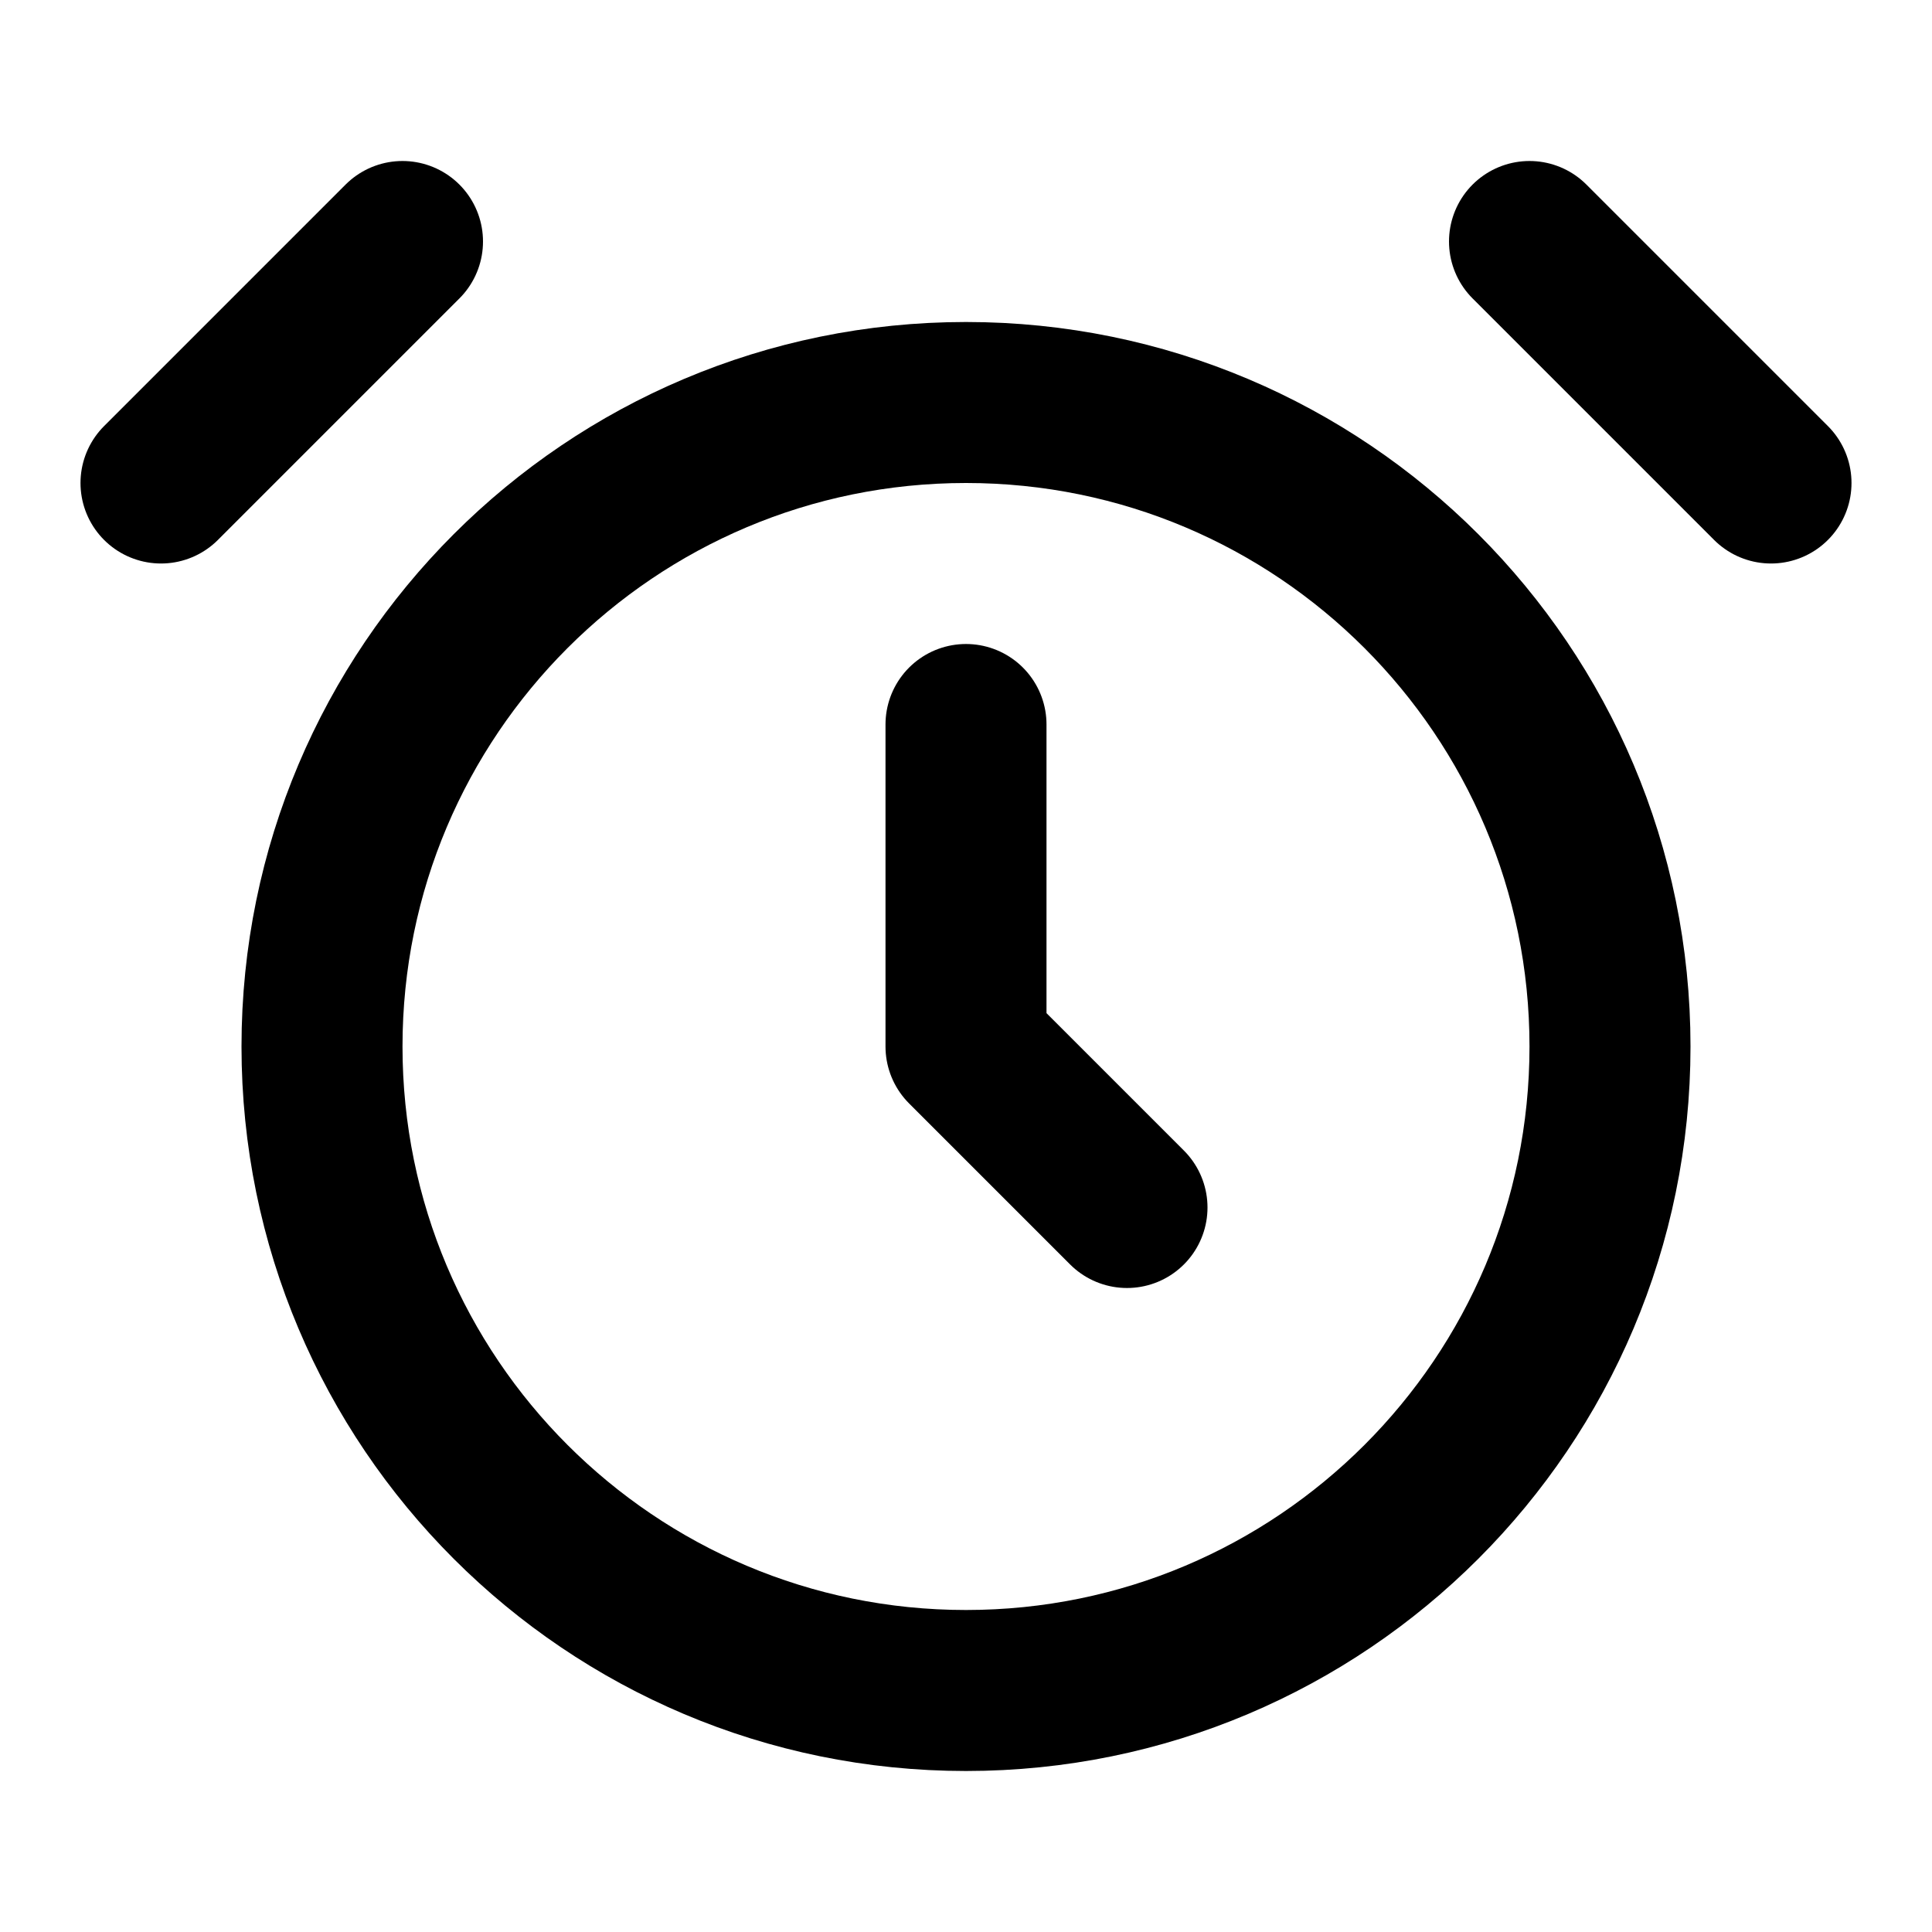
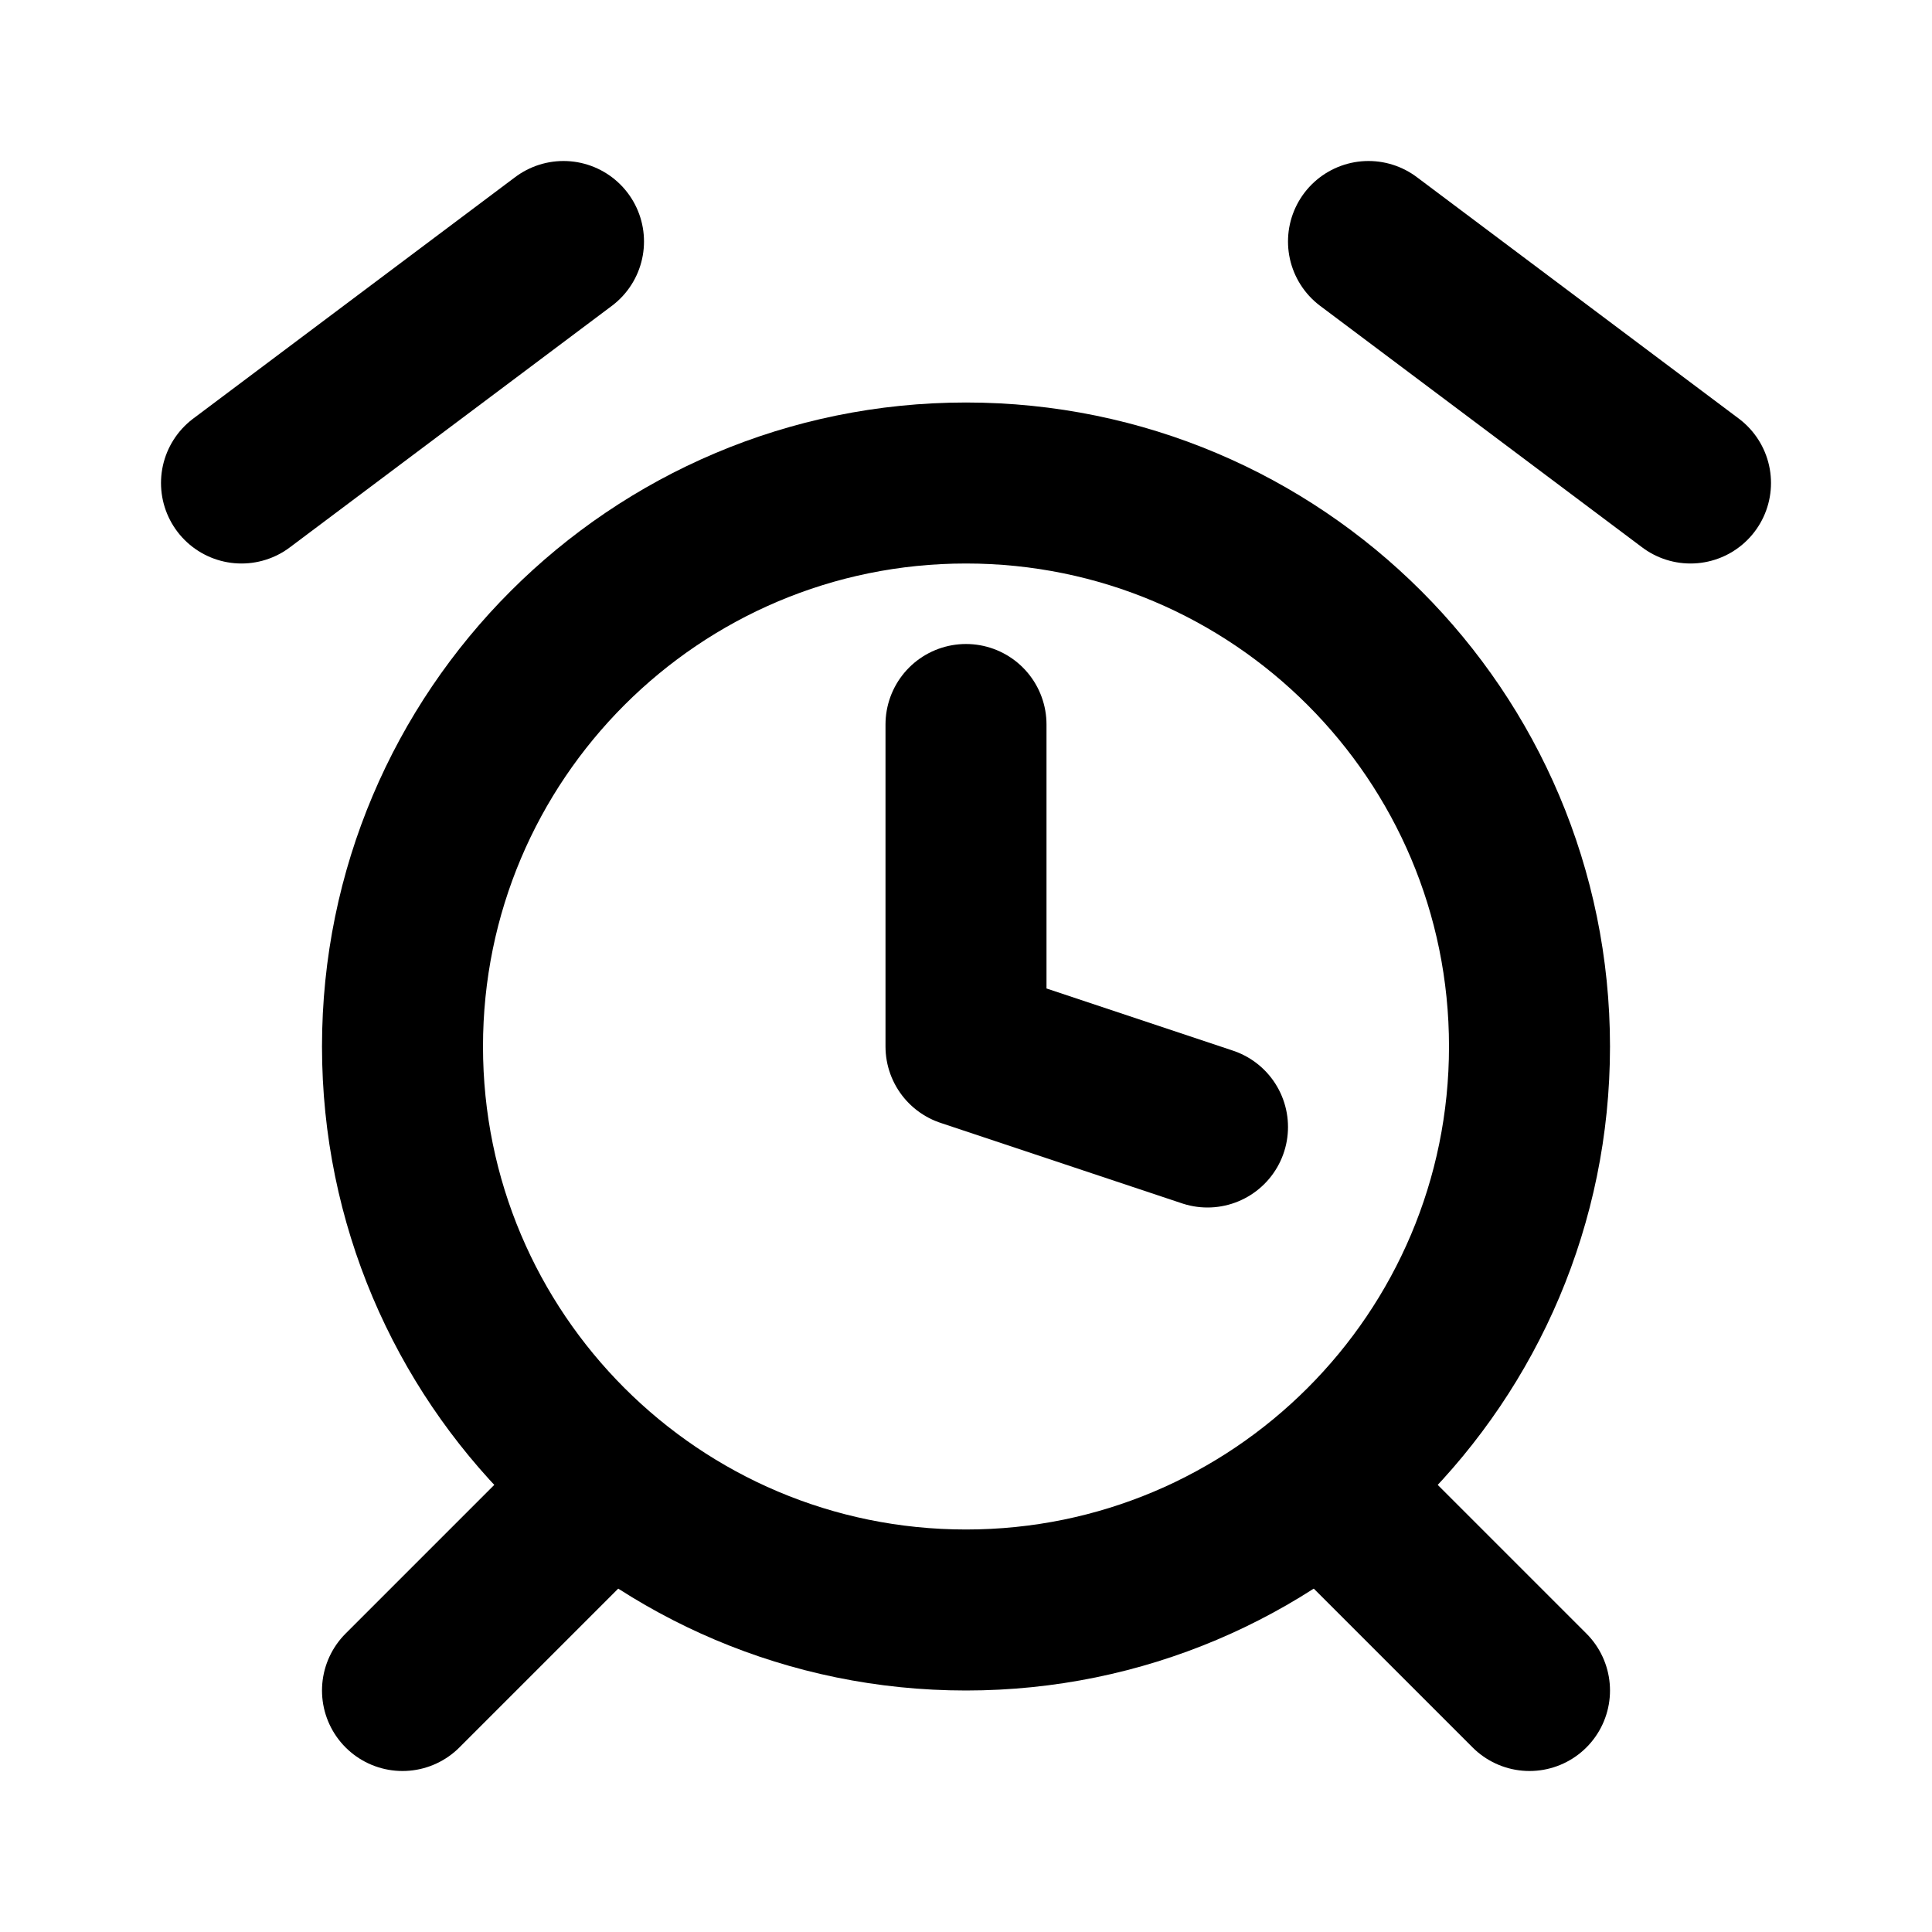
- <svg xmlns="http://www.w3.org/2000/svg" width="24" height="24" viewBox="0 0 24 24" fill="none" stroke="currentColor" stroke-width="2" stroke-linecap="round" stroke-linejoin="round">
-   <circle cx="12" cy="13" r="8" />
-   <path d="M12 9v4l2 2M5 3 2 6m17-3 3 3" />
+ <svg xmlns="http://www.w3.org/2000/svg" width="24" height="24" fill="none" stroke="currentColor" stroke-linecap="round" stroke-linejoin="round" stroke-width="2" viewBox="0 0 24 24">
+   <circle cx="12" cy="13" r="7" />
+   <path d="M12 9v4l3 1M3 6l4-3m10 0 4 3M7 19l-2 2m12-2 2 2" />
</svg>
